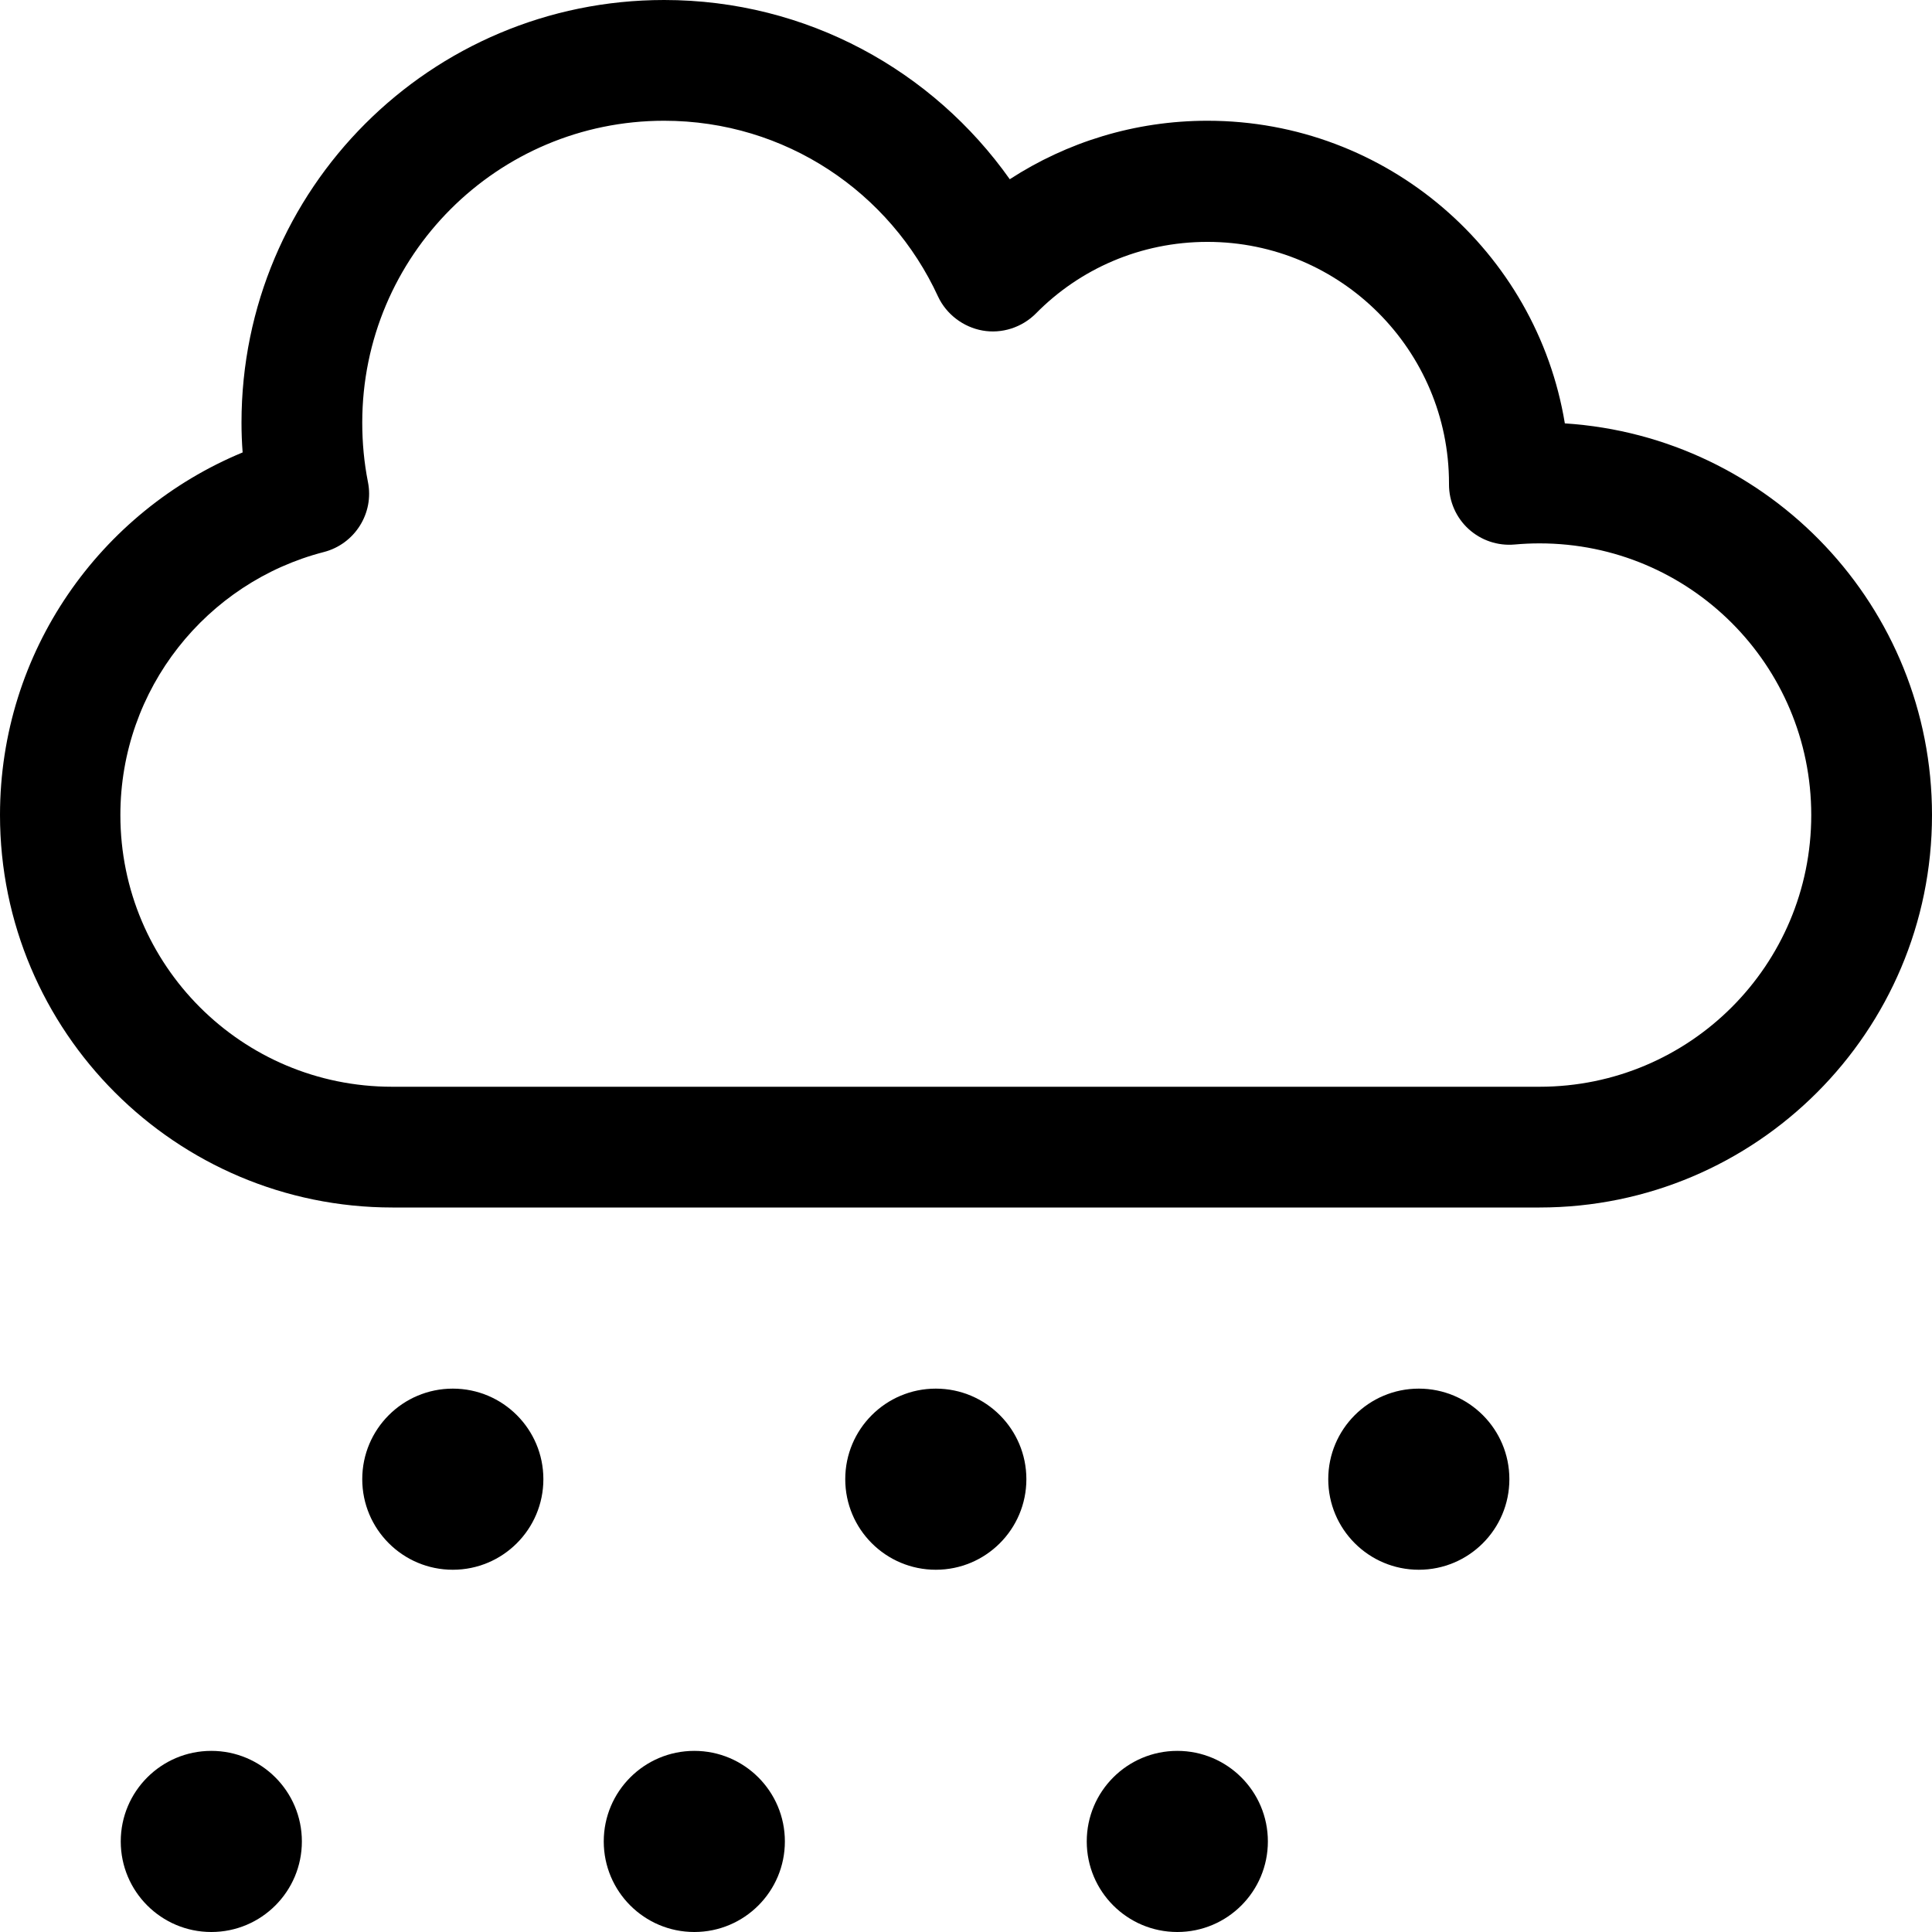
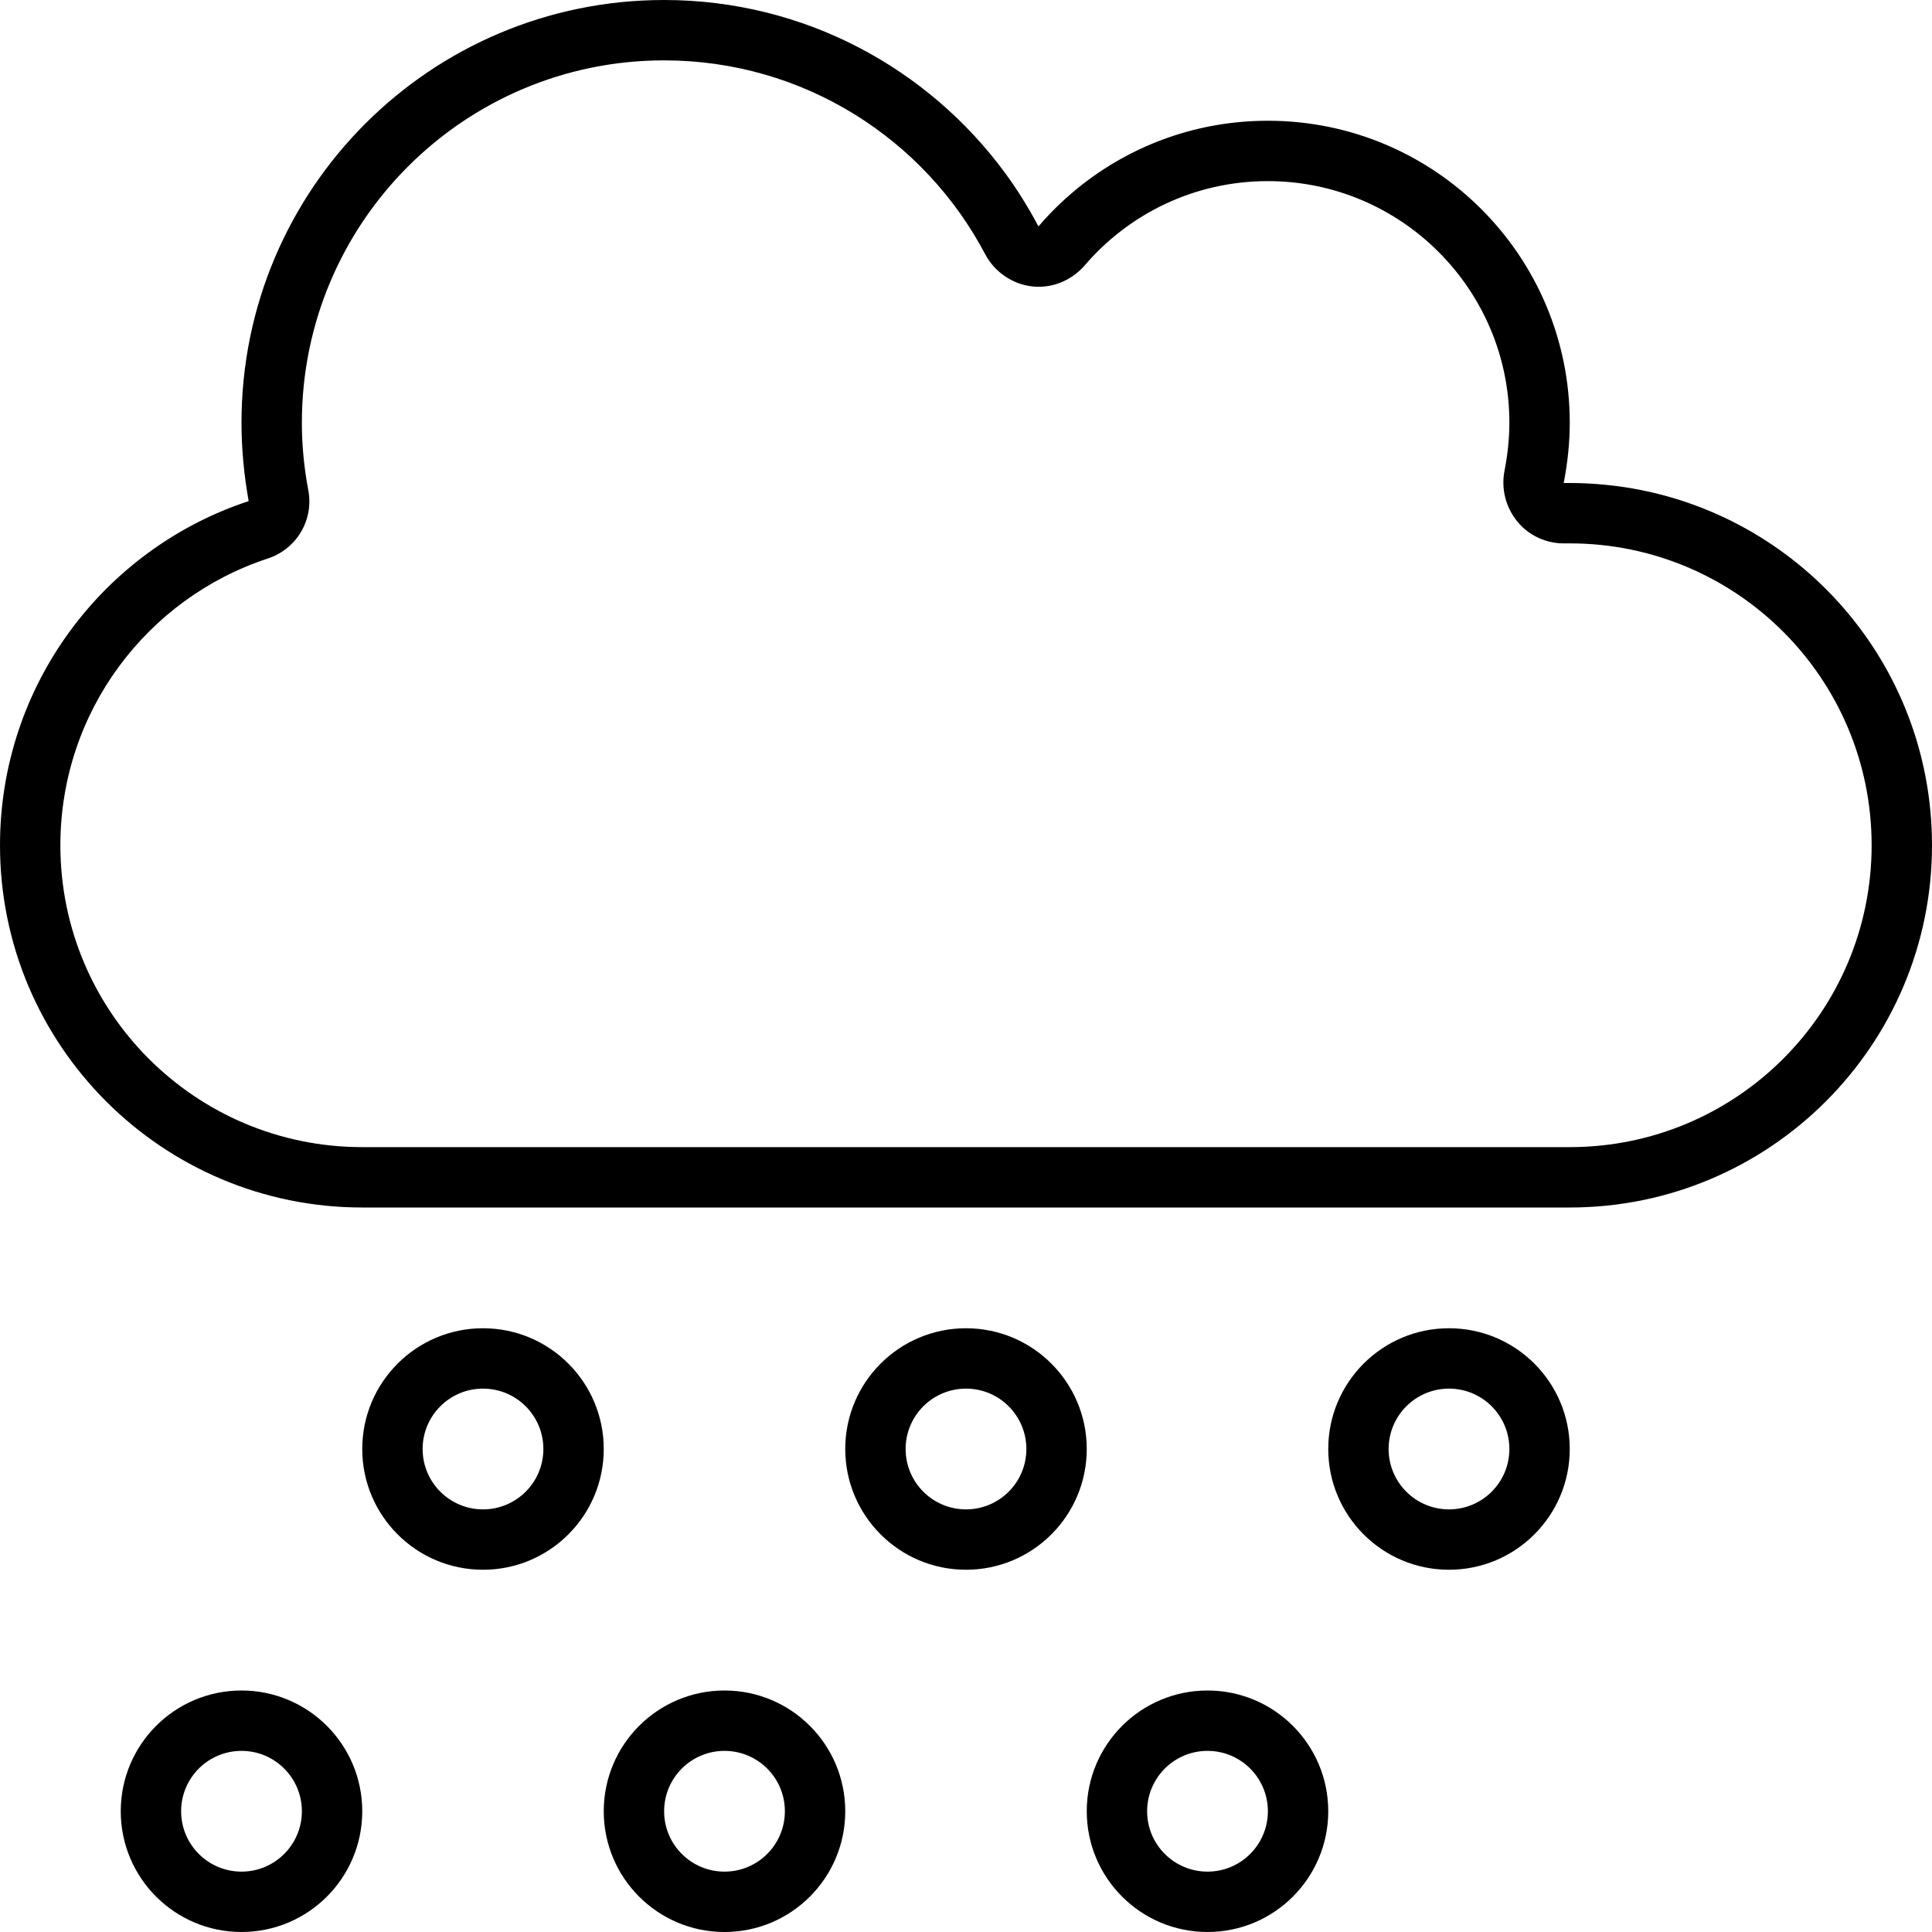
<svg xmlns="http://www.w3.org/2000/svg" viewBox="0 0 512 512">
-   <path d="M176 32c-44.2 0-80 35.8-80 80c0 5.4 .5 10.6 1.5 15.7c1.7 8.3-3.5 16.5-11.7 18.6c-31 8-53.9 36.2-53.9 69.7c0 39.8 32.2 72 72 72H408c39.8 0 72-32.2 72-72s-32.2-72-72-72c-2.2 0-4.4 .1-6.6 .3c-4.5 .4-8.9-1.1-12.2-4.1s-5.2-7.3-5.2-11.8l0-.3c0-35.3-28.7-64-64-64c-17.8 0-33.9 7.2-45.5 19c-3.7 3.7-9 5.4-14.1 4.5s-9.6-4.3-11.8-9C235.9 51 208.2 32 176 32zm238.7 80.2C469 115.7 512 160.8 512 216c0 57.4-46.6 104-104 104H104C46.6 320 0 273.4 0 216c0-43.4 26.6-80.5 64.3-96.1c-.2-2.6-.3-5.2-.3-7.9C64 50.1 114.1 0 176 0c37.9 0 71.3 18.8 91.6 47.5C282.7 37.7 300.7 32 320 32c47.6 0 87.2 34.7 94.7 80.2zM96 392a24 24 0 1 1 48 0 24 24 0 1 1 -48 0zM56 464a24 24 0 1 1 0 48 24 24 0 1 1 0-48zm168-72a24 24 0 1 1 48 0 24 24 0 1 1 -48 0zm-40 72a24 24 0 1 1 0 48 24 24 0 1 1 0-48zm168-72a24 24 0 1 1 48 0 24 24 0 1 1 -48 0zm-40 72a24 24 0 1 1 0 48 24 24 0 1 1 0-48z" />
+   <path d="M398.7 124.8c.8-4.1 1.3-8.4 1.3-12.8c0-35.3-28.7-64-64-64c-19.5 0-36.9 8.7-48.6 22.4c-3.5 4-8.7 6.1-13.9 5.5s-9.9-3.8-12.4-8.5C245 36.8 212.9 16 176 16c-53 0-96 43-96 96c0 6.1 .6 12.1 1.7 17.9c1.5 7.9-3.1 15.6-10.7 18.1C39 158.5 16 188.6 16 224c0 44.2 35.8 80 80 80H416c44.2 0 80-35.8 80-80s-35.8-80-80-80c-.4 0-.9 0-1.3 0c-4.8 .1-9.5-2-12.6-5.8s-4.3-8.7-3.4-13.4zM176 0c37.1 0 70 18.1 90.4 45.9c3.3 4.5 6.2 9.2 8.8 14.1c3.6-4.2 7.6-8 12-11.4C300.7 38.2 317.6 32 336 32c44.2 0 80 35.8 80 80c0 5.5-.6 10.8-1.6 16c.5 0 1.1 0 1.6 0c4.9 0 9.8 .4 14.5 1.1c46.2 7 81.5 46.8 81.5 94.9c0 53-43 96-96 96H96c-53 0-96-43-96-96c0-42.5 27.6-78.6 65.9-91.2C64.7 126.1 64 119.1 64 112C64 50.1 114.1 0 176 0zM128 368a16 16 0 1 0 0 32 16 16 0 1 0 0-32zm32 16a32 32 0 1 1 -64 0 32 32 0 1 1 64 0zM64 464a16 16 0 1 0 0 32 16 16 0 1 0 0-32zm32 16a32 32 0 1 1 -64 0 32 32 0 1 1 64 0zm144-96a16 16 0 1 0 32 0 16 16 0 1 0 -32 0zm16 32a32 32 0 1 1 0-64 32 32 0 1 1 0 64zm-64 48a16 16 0 1 0 0 32 16 16 0 1 0 0-32zm32 16a32 32 0 1 1 -64 0 32 32 0 1 1 64 0zm144-96a16 16 0 1 0 32 0 16 16 0 1 0 -32 0zm16 32a32 32 0 1 1 0-64 32 32 0 1 1 0 64zm-64 48a16 16 0 1 0 0 32 16 16 0 1 0 0-32zm32 16a32 32 0 1 1 -64 0 32 32 0 1 1 64 0z" />
</svg>
